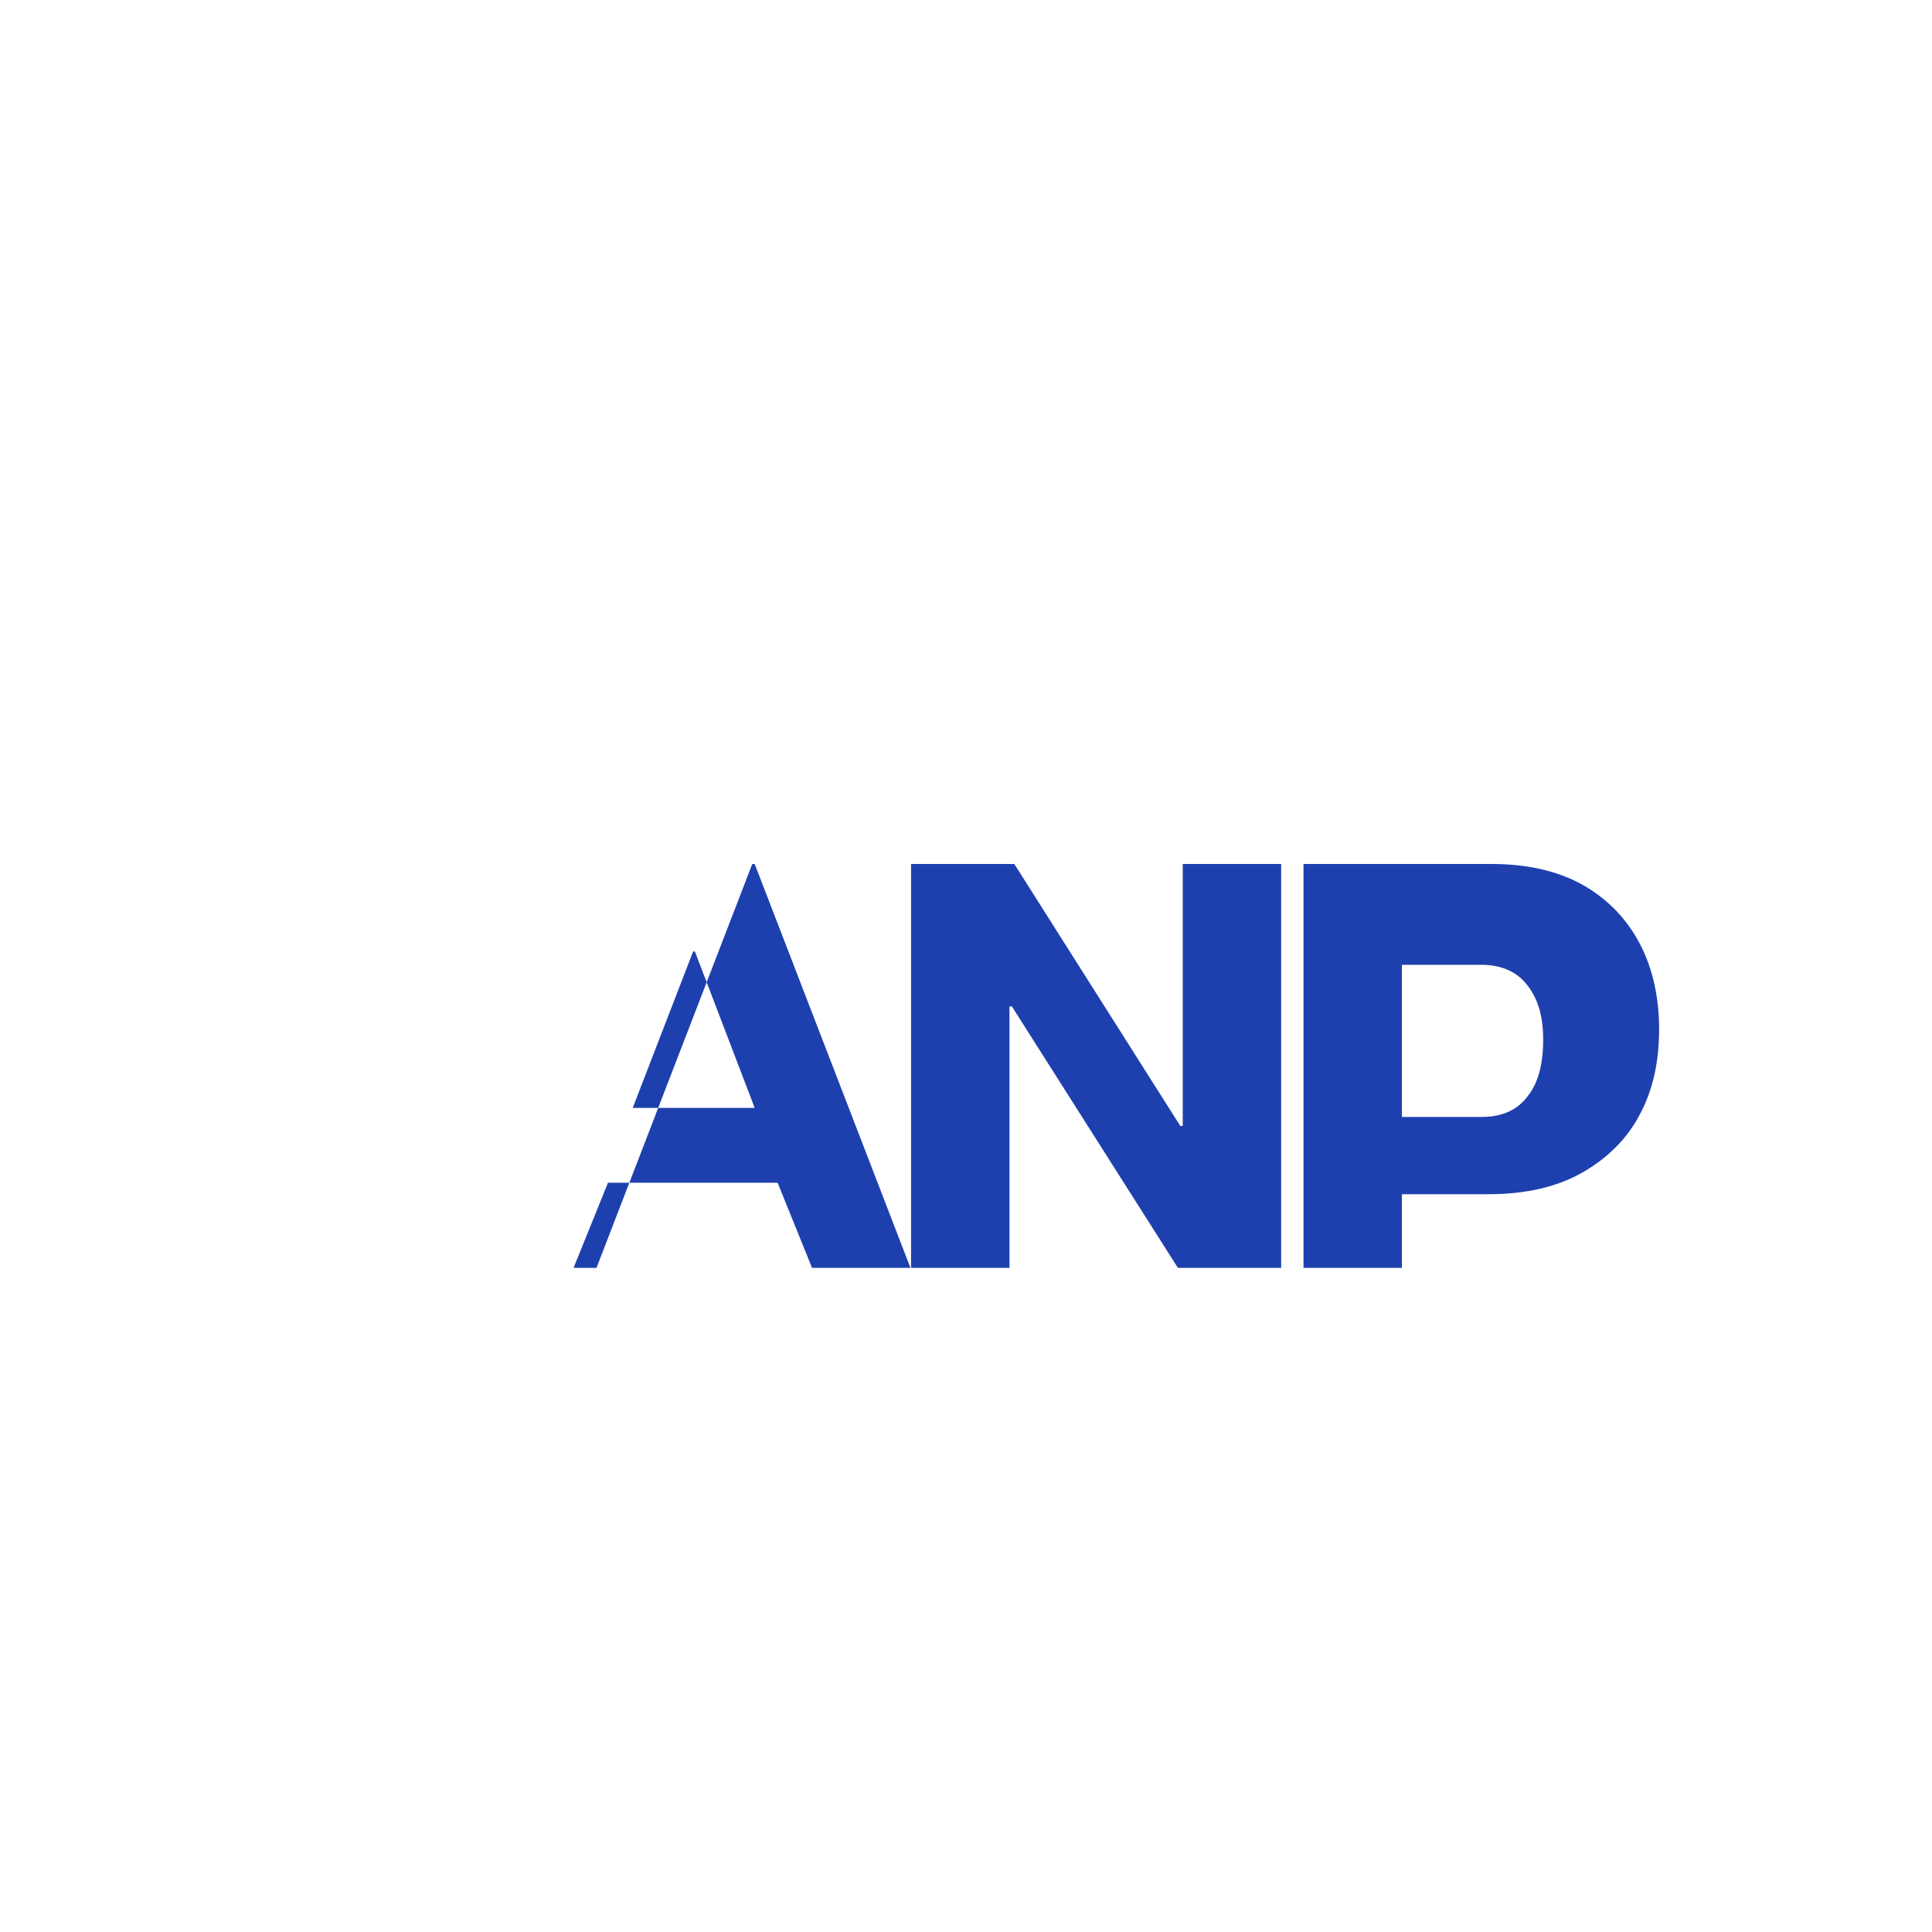
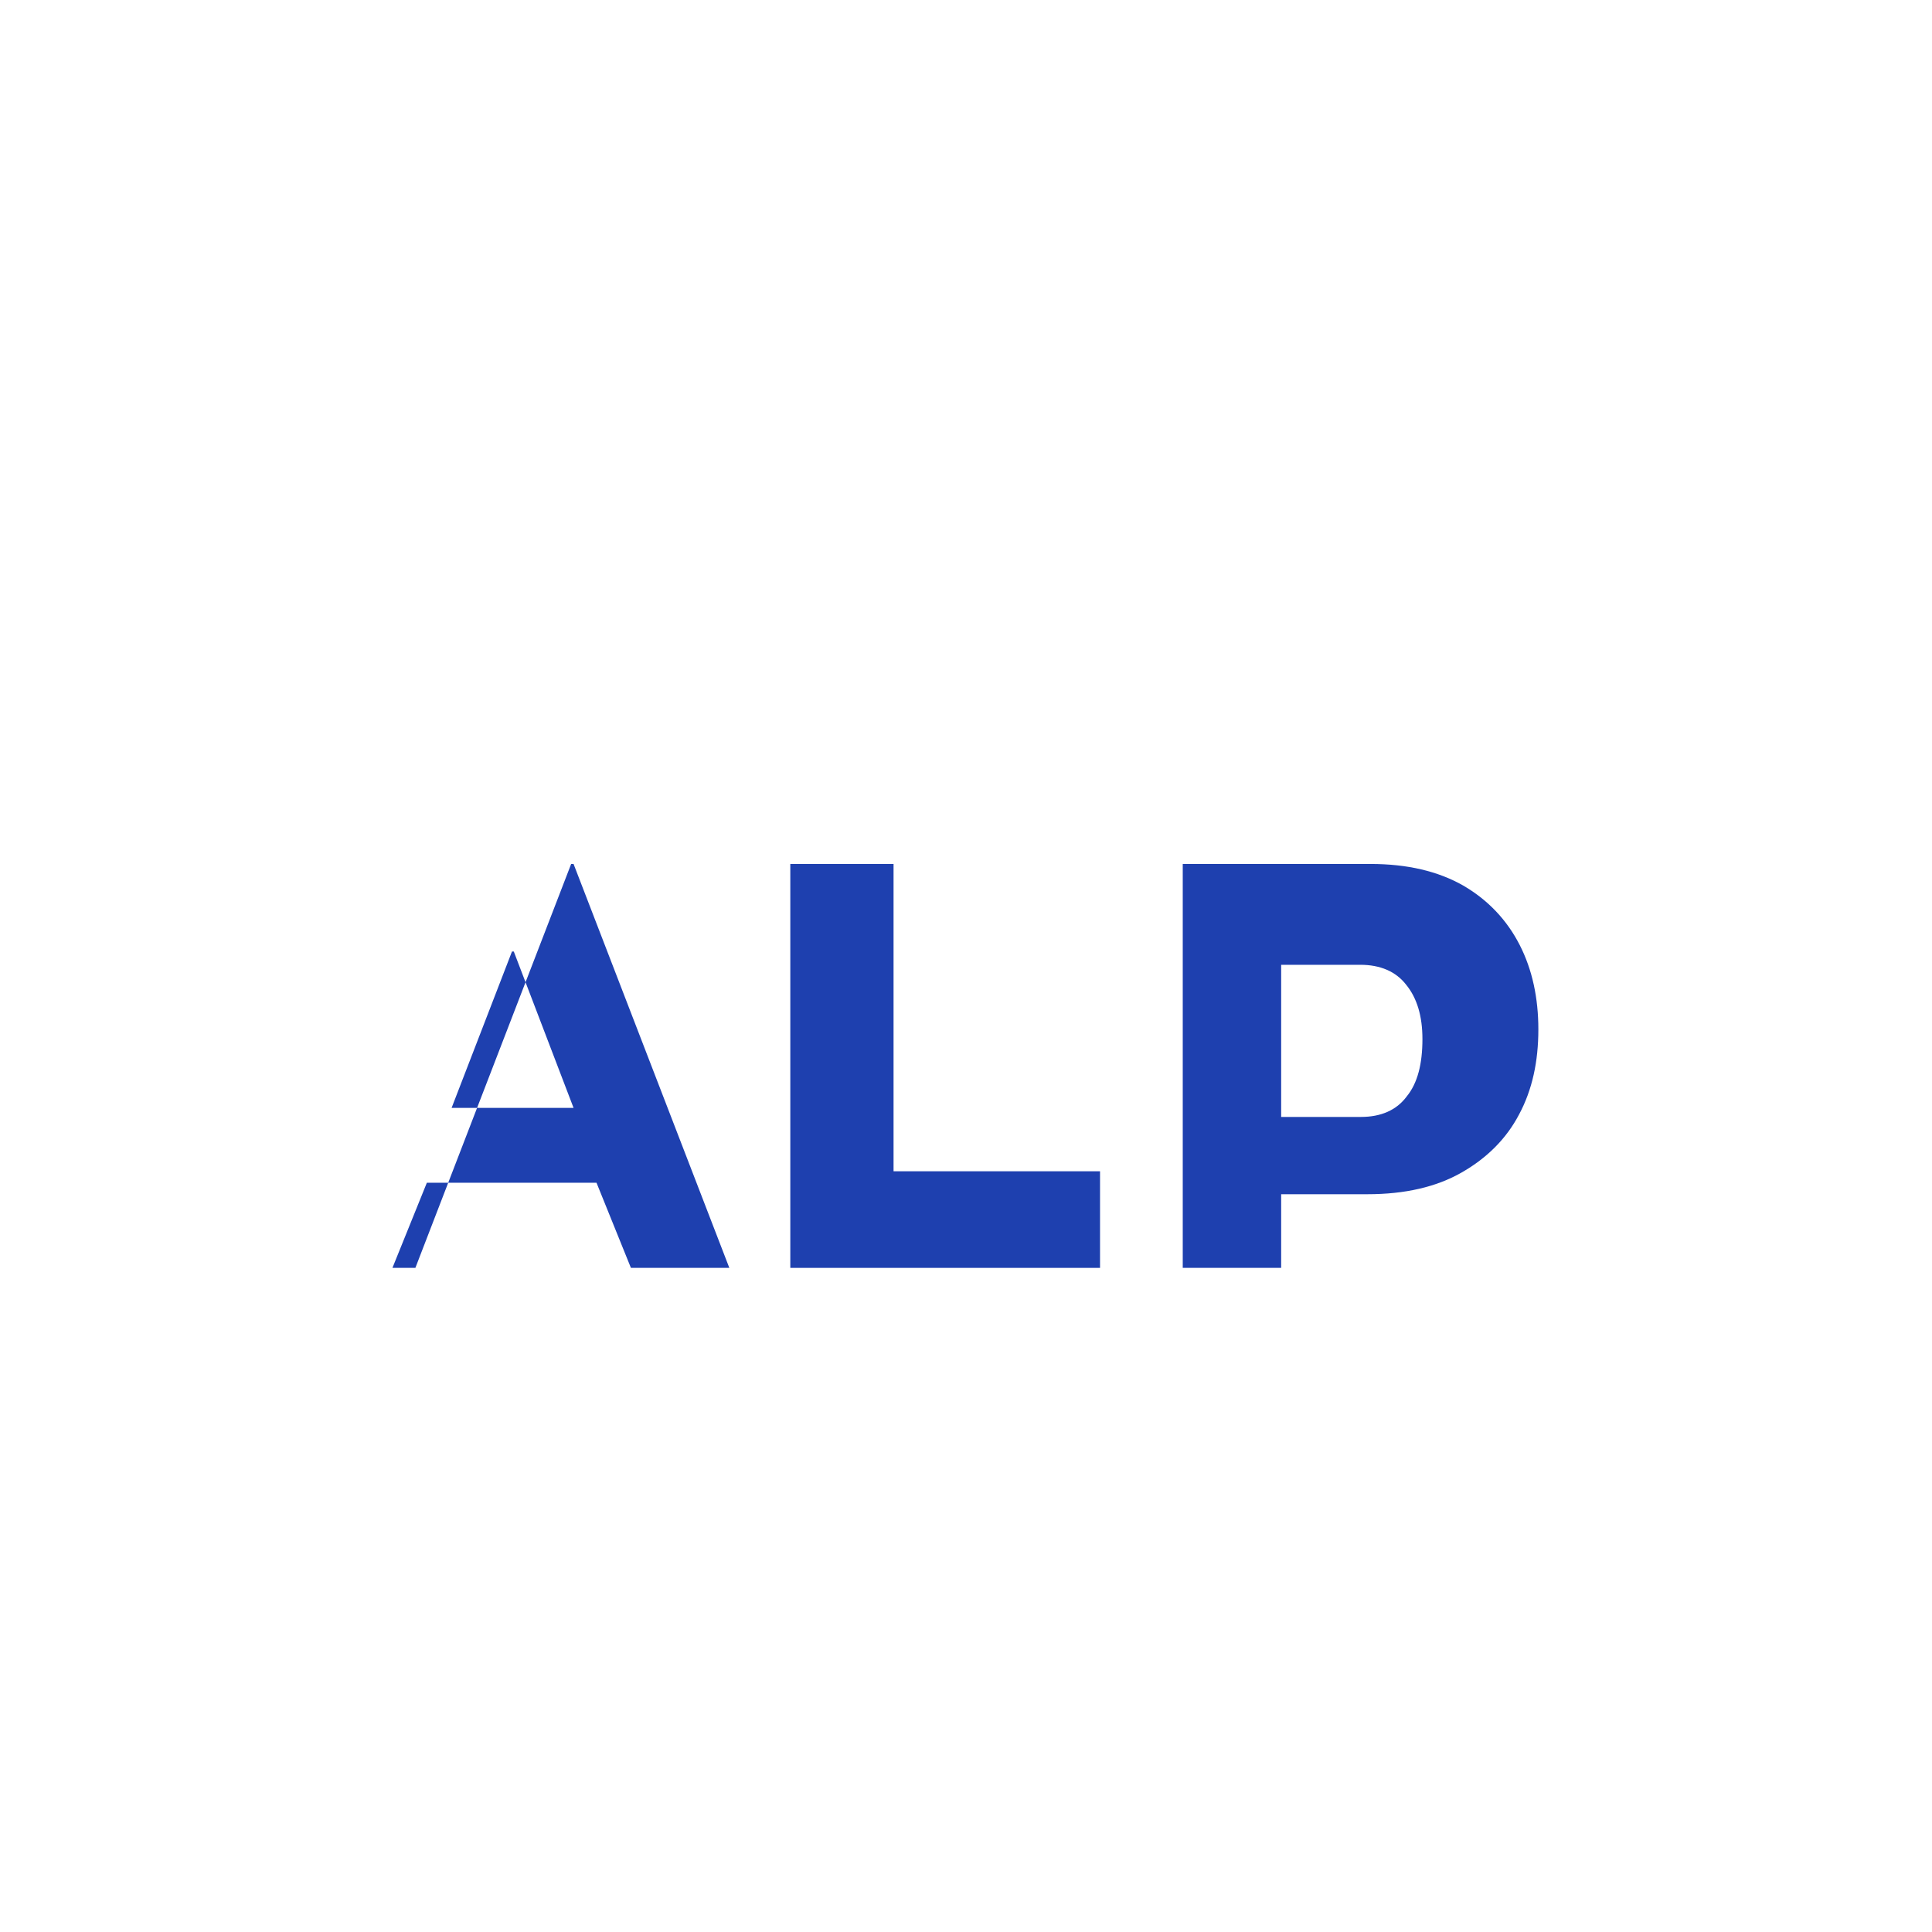
<svg xmlns="http://www.w3.org/2000/svg" width="32" height="32" viewBox="0 0 32 32" fill="none">
-   <path d="M9.88 21L12.46 14.31H12.5L15.08 21H13.45L12.88 19.59H10.07L9.5 21H7.87L9.88 21ZM12.5 18.35L11.51 15.76H11.48L10.48 18.35H12.5Z" fill="#1E40AF" />
-   <path d="M15.09 21V14.31H16.8L19.55 18.65H19.59V14.31H21.22V21H19.51L16.76 16.67H16.72V21H15.09Z" fill="#1E40AF" />
-   <path d="M21.59 21V14.31H24.7C25.31 14.31 25.82 14.43 26.24 14.67C26.65 14.91 26.96 15.24 27.17 15.65C27.38 16.06 27.48 16.53 27.48 17.05C27.48 17.58 27.38 18.05 27.16 18.46C26.95 18.86 26.63 19.18 26.21 19.42C25.79 19.66 25.27 19.78 24.65 19.78H23.22V21H21.59ZM23.22 18.5H24.54C24.87 18.5 25.13 18.39 25.3 18.16C25.48 17.94 25.56 17.62 25.56 17.21C25.56 16.83 25.47 16.53 25.29 16.31C25.12 16.09 24.86 15.98 24.53 15.98H23.22V18.5Z" fill="#1E40AF" />
+   <path d="M6.88 21L9.46 14.31H9.5L12.08 21H10.45L9.88 19.59H7.07L6.5 21H4.87L6.88 21ZM9.5 18.35L8.51 15.76H8.48L7.48 18.35H9.5Z" fill="#1E40AF" />
+   <path d="M13.09 21V14.31H14.8V19.4H18.22V21H13.09Z" fill="#1E40AF" />
+   <path d="M19.59 21V14.31H22.7C23.31 14.31 23.82 14.43 24.24 14.67C24.65 14.91 24.96 15.24 25.17 15.65C25.38 16.06 25.48 16.53 25.48 17.05C25.48 17.58 25.38 18.05 25.16 18.46C24.95 18.86 24.63 19.18 24.21 19.42C23.79 19.66 23.27 19.78 22.65 19.78H21.22V21H19.59ZM21.22 18.5H22.54C22.87 18.5 23.13 18.39 23.3 18.16C23.48 17.94 23.56 17.62 23.56 17.21C23.56 16.83 23.47 16.53 23.29 16.31C23.12 16.09 22.86 15.98 22.53 15.98H21.22V18.5Z" fill="#1E40AF" />
</svg>
